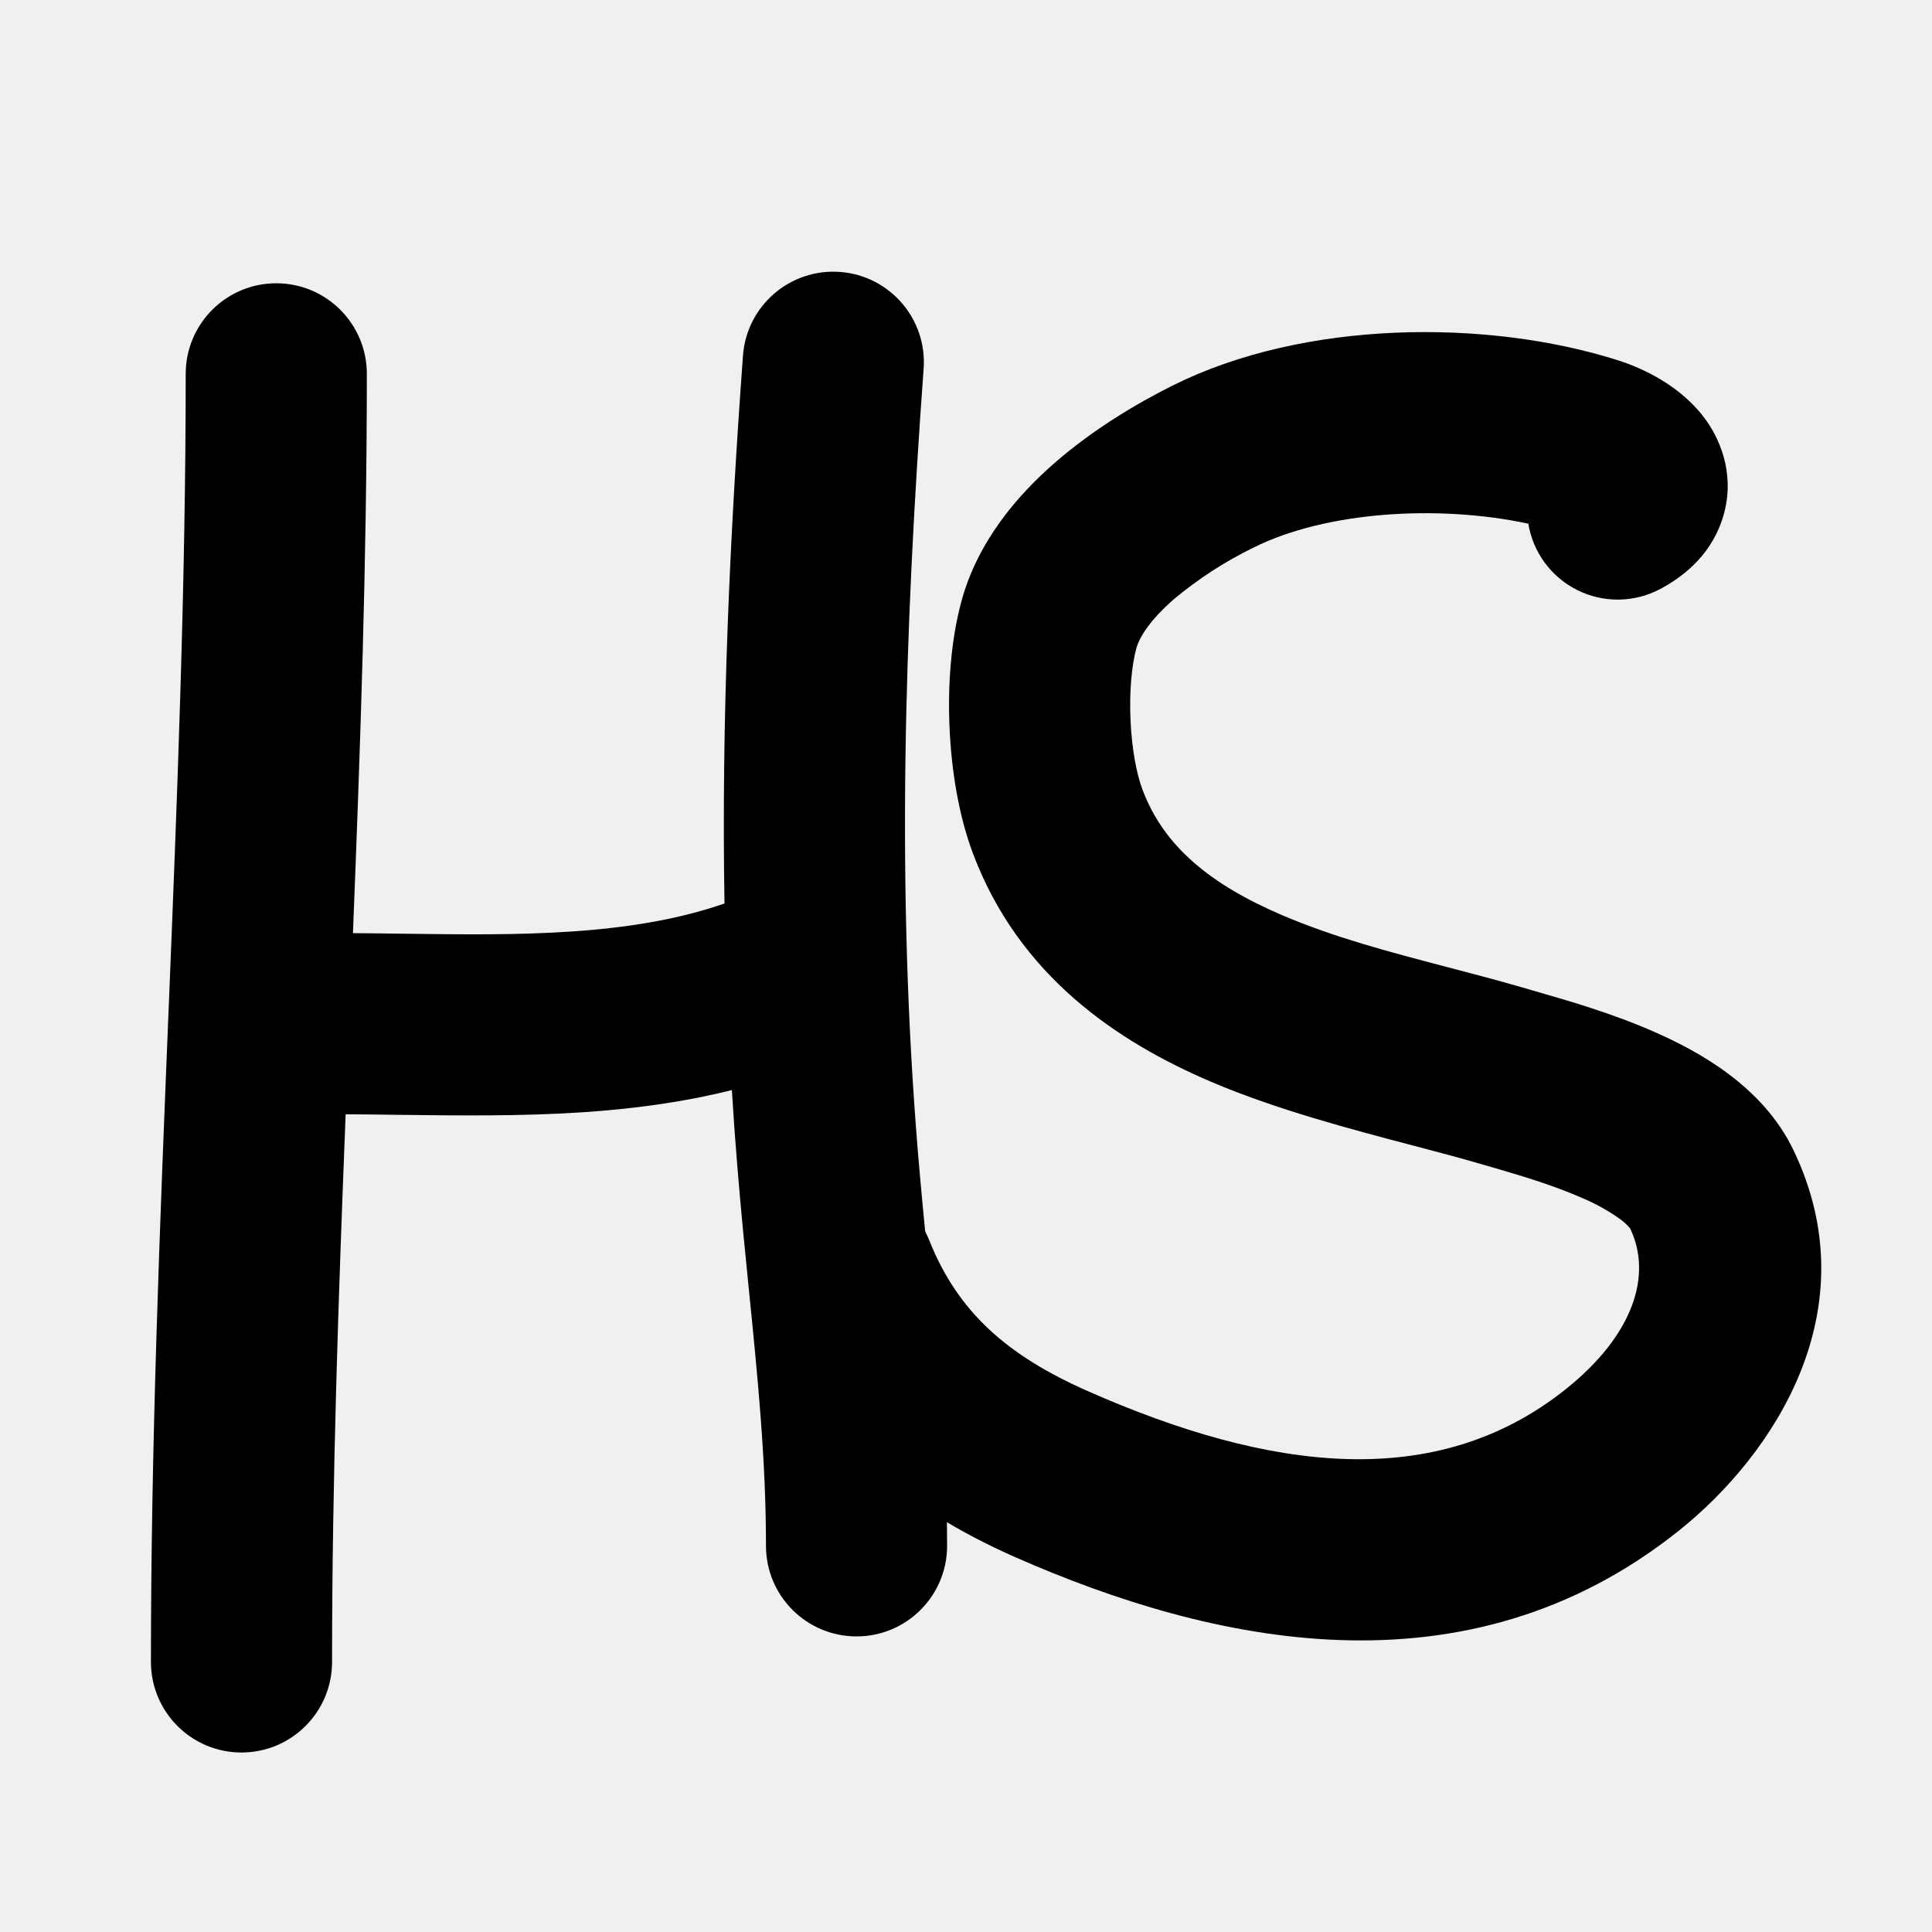
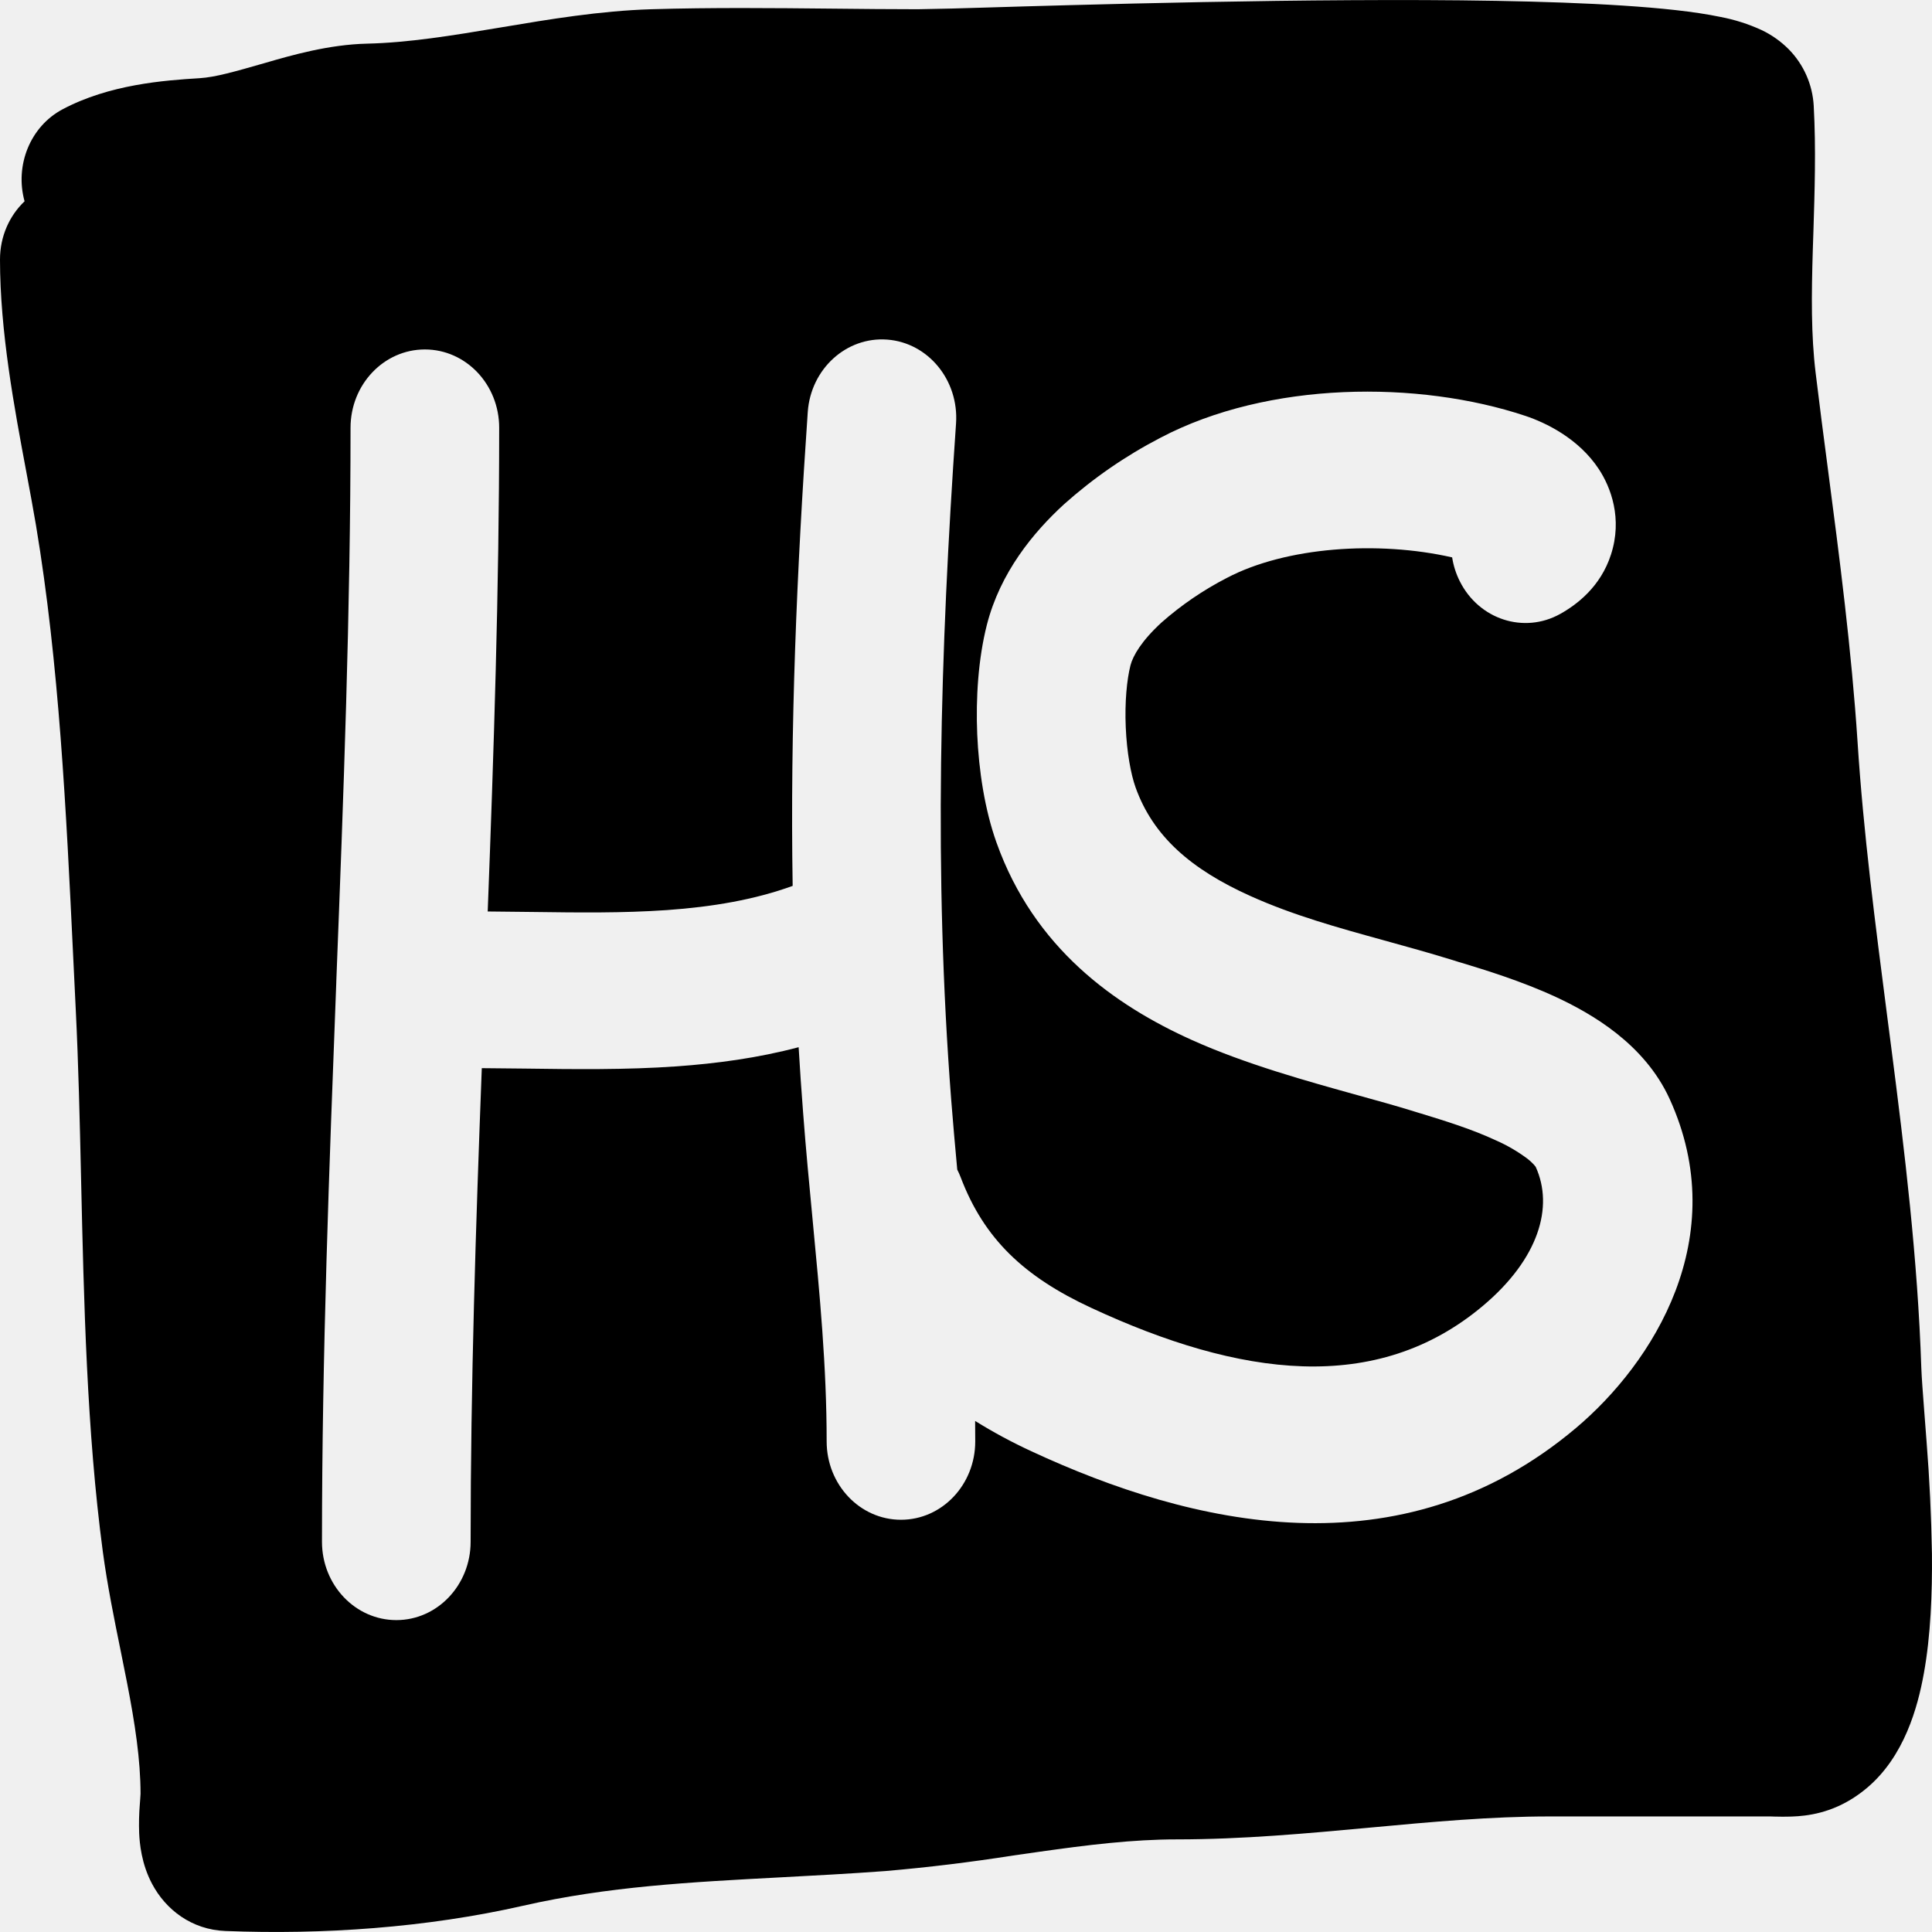
<svg xmlns="http://www.w3.org/2000/svg" width="32" height="32" viewBox="0 0 32 32" fill="none">
-   <style>path{fill:#000;}@media(prefers-color-scheme:dark){path{fill:#fff;}}</style>
-   <path fill-rule="evenodd" clip-rule="evenodd" d="M15.298 6.11a1.5 1.5 0 10-2.992-.22c-.222 3.035-.358 6.038-.306 9.075-.766.265-1.612.402-2.539.464-.897.06-1.78.049-2.713.037-.295-.004-.595-.008-.902-.01.122-3.07.23-6.165.23-9.264a1.5 1.5 0 00-3 0c0 3.52-.142 7.046-.286 10.607l-.001.015C2.645 20.36 2.5 23.941 2.5 27.527a1.5 1.5 0 003 0c0-3.014.105-6.03.225-9.071.276.001.565.005.862.009.979.012 2.05.026 3.075-.043.802-.054 1.632-.16 2.46-.367.025.417.055.835.09 1.255.057.704.124 1.377.19 2.034.147 1.458.285 2.83.285 4.26a1.5 1.5 0 003 0c0-1.586-.162-3.2-.315-4.726a100.84 100.84 0 01-.17-1.813c-.355-4.33-.225-8.56.096-12.956z" />
-   <path fill-rule="evenodd" clip-rule="evenodd" d="M19.422 6.386c2.181-1.091 5.215-1.104 7.372-.42.404.128 1.07.427 1.48 1.017.243.35.481.948.246 1.637-.21.62-.692.961-1.024 1.137a1.5 1.5 0 01-2.182-1.083c-1.5-.322-3.36-.2-4.55.395a6.494 6.494 0 00-1.318.853c-.402.35-.577.637-.626.821-.074.274-.117.703-.095 1.185.021.484.103.9.199 1.153.352.935 1.119 1.567 2.314 2.078.868.37 1.758.603 2.706.852.447.117.907.237 1.384.377l.17.05c.475.136 1.217.35 1.911.657.718.316 1.785.893 2.294 1.95 1.277 2.652-.331 5.056-1.89 6.303-3.54 2.831-7.769 1.865-10.992.446-1.86-.82-3.374-2.033-4.214-4.133a1.5 1.5 0 112.786-1.114c.471 1.179 1.281 1.904 2.637 2.5 2.987 1.316 5.754 1.682 7.908-.041 1.125-.9 1.43-1.892 1.063-2.657-.001 0-.036-.059-.168-.158a3.28 3.28 0 00-.633-.351c-.497-.219-1.036-.375-1.525-.518a75.575 75.575 0 01-.192-.055c-.307-.09-.666-.185-1.055-.287-1.036-.272-2.288-.601-3.368-1.062-1.565-.668-3.184-1.761-3.944-3.78-.24-.637-.357-1.385-.388-2.074-.032-.69.018-1.444.195-2.1.27-1.002.938-1.77 1.557-2.307.636-.552 1.353-.977 1.942-1.271zm6.54 2.472a.055.055 0 01-.002-.001h.002zm.13-1.752z" />
+   <style>@media (prefers-color-scheme:dark){path{fill:#fff}}</style>
+   <path fill-rule="evenodd" clip-rule="evenodd" d="M30.041 1.754a1.45 1.45 0 00-.414-.938 1.615 1.615 0 00-.449-.318 2.962 2.962 0 00-.684-.218c-.432-.09-.995-.147-1.607-.187-1.24-.081-2.876-.1-4.515-.09-1.645.009-3.319.047-4.643.082-.536.014-1.008.028-1.397.04a66.7 66.7 0 01-1.131.028c-.46 0-.934-.005-1.414-.01-.988-.01-2.006-.02-3 .01-.85.026-1.697.168-2.454.295l-.06.01c-.801.134-1.509.249-2.195.265-.632.015-1.243.19-1.689.32-.51.146-.819.235-1.082.252-.59.036-1.494.103-2.27.515-.54.286-.794.934-.63 1.524-.25.237-.407.581-.407.964 0 1.19.236 2.452.437 3.524.058.31.113.606.159.878.383 2.292.5 4.713.617 7.158l.042.87c.044.887.066 1.83.088 2.8.046 2.031.094 4.178.36 6.172.075.56.193 1.139.3 1.664.036.176.07.345.101.506.132.679.223 1.274.224 1.84l-.002.031a5.72 5.72 0 01-.004.062l-.006.08a4.02 4.02 0 00-.011.482c.008.165.036.503.214.838.228.43.658.759 1.213.78 1.606.064 3.327-.053 4.932-.418 1.407-.32 2.772-.391 4.26-.47.562-.03 1.14-.06 1.747-.105a30.525 30.525 0 002.11-.257l.42-.06c.815-.116 1.566-.207 2.288-.207 1.096 0 2.17-.1 3.181-.193l.02-.002c1.035-.096 2.006-.185 2.978-.185h3.602c.053 0 .08 0 .115.002l.127.002c.094 0 .23 0 .38-.019.35-.044.7-.178 1.035-.461.614-.52.836-1.328.938-1.893.114-.629.14-1.332.134-1.98a29.64 29.64 0 00-.089-1.86c-.013-.183-.026-.348-.038-.496-.024-.319-.043-.557-.049-.724-.06-1.81-.276-3.586-.497-5.301l-.067-.516c-.2-1.55-.395-3.046-.492-4.551-.1-1.526-.3-3.061-.494-4.542-.07-.53-.138-1.054-.2-1.568-.077-.63-.07-1.294-.047-2.048l.01-.302c.02-.648.044-1.366.005-2.075zM14.697 5.625c.678.052 1.187.674 1.138 1.389-.264 3.8-.37 7.459-.08 11.204.029.375.064.76.1 1.154.021.041.04.084.057.128.387 1.02 1.051 1.647 2.164 2.163 2.45 1.138 4.72 1.454 6.489-.037.923-.778 1.172-1.636.872-2.297 0 0-.03-.051-.138-.137a2.656 2.656 0 00-.52-.303c-.407-.19-.85-.325-1.25-.448l-.005-.001a55.224 55.224 0 01-.153-.047c-.252-.078-.547-.16-.866-.248-.85-.236-1.877-.52-2.763-.919-1.284-.578-2.613-1.523-3.236-3.268-.197-.551-.294-1.199-.32-1.794-.025-.598.016-1.25.16-1.816.222-.868.77-1.531 1.278-1.996a7.743 7.743 0 011.594-1.1c1.79-.943 4.279-.954 6.049-.363.33.11.878.37 1.214.88.2.303.395.82.202 1.416-.173.536-.568.831-.84.983-.6.335-1.346.094-1.664-.54a1.342 1.342 0 01-.127-.396c-1.23-.28-2.756-.174-3.733.341a5.308 5.308 0 00-1.081.738c-.33.303-.473.55-.514.71-.06.237-.096.608-.078 1.025.018.419.085.778.163.997.29.809.918 1.355 1.9 1.797.711.32 1.441.522 2.22.737.366.101.744.205 1.135.326l.095.03.045.013c.389.118.998.304 1.568.568.588.274 1.464.773 1.882 1.687 1.047 2.294-.272 4.373-1.552 5.452-2.903 2.448-6.374 1.612-9.018.385a8.481 8.481 0 01-.933-.503l.002.34c0 .716-.55 1.297-1.23 1.297-.68 0-1.231-.581-1.231-1.298 0-1.237-.114-2.424-.234-3.685-.054-.568-.11-1.15-.156-1.76a57.539 57.539 0 01-.074-1.084c-.68.18-1.36.27-2.018.317-.841.06-1.72.048-2.523.037-.244-.003-.48-.006-.707-.007-.1 2.629-.185 5.238-.185 7.845 0 .716-.551 1.297-1.23 1.297-.68 0-1.232-.581-1.232-1.297 0-3.102.12-6.198.237-9.265v-.013c.12-3.08.236-6.129.236-9.174 0-.716.551-1.297 1.231-1.297s1.231.58 1.231 1.297c0 2.68-.089 5.356-.19 8.012l.74.008c.766.01 1.49.02 2.227-.031.76-.054 1.454-.172 2.084-.401-.043-2.627.068-5.224.25-7.849.05-.714.64-1.251 1.318-1.199z" fill="#000" />
</svg>
